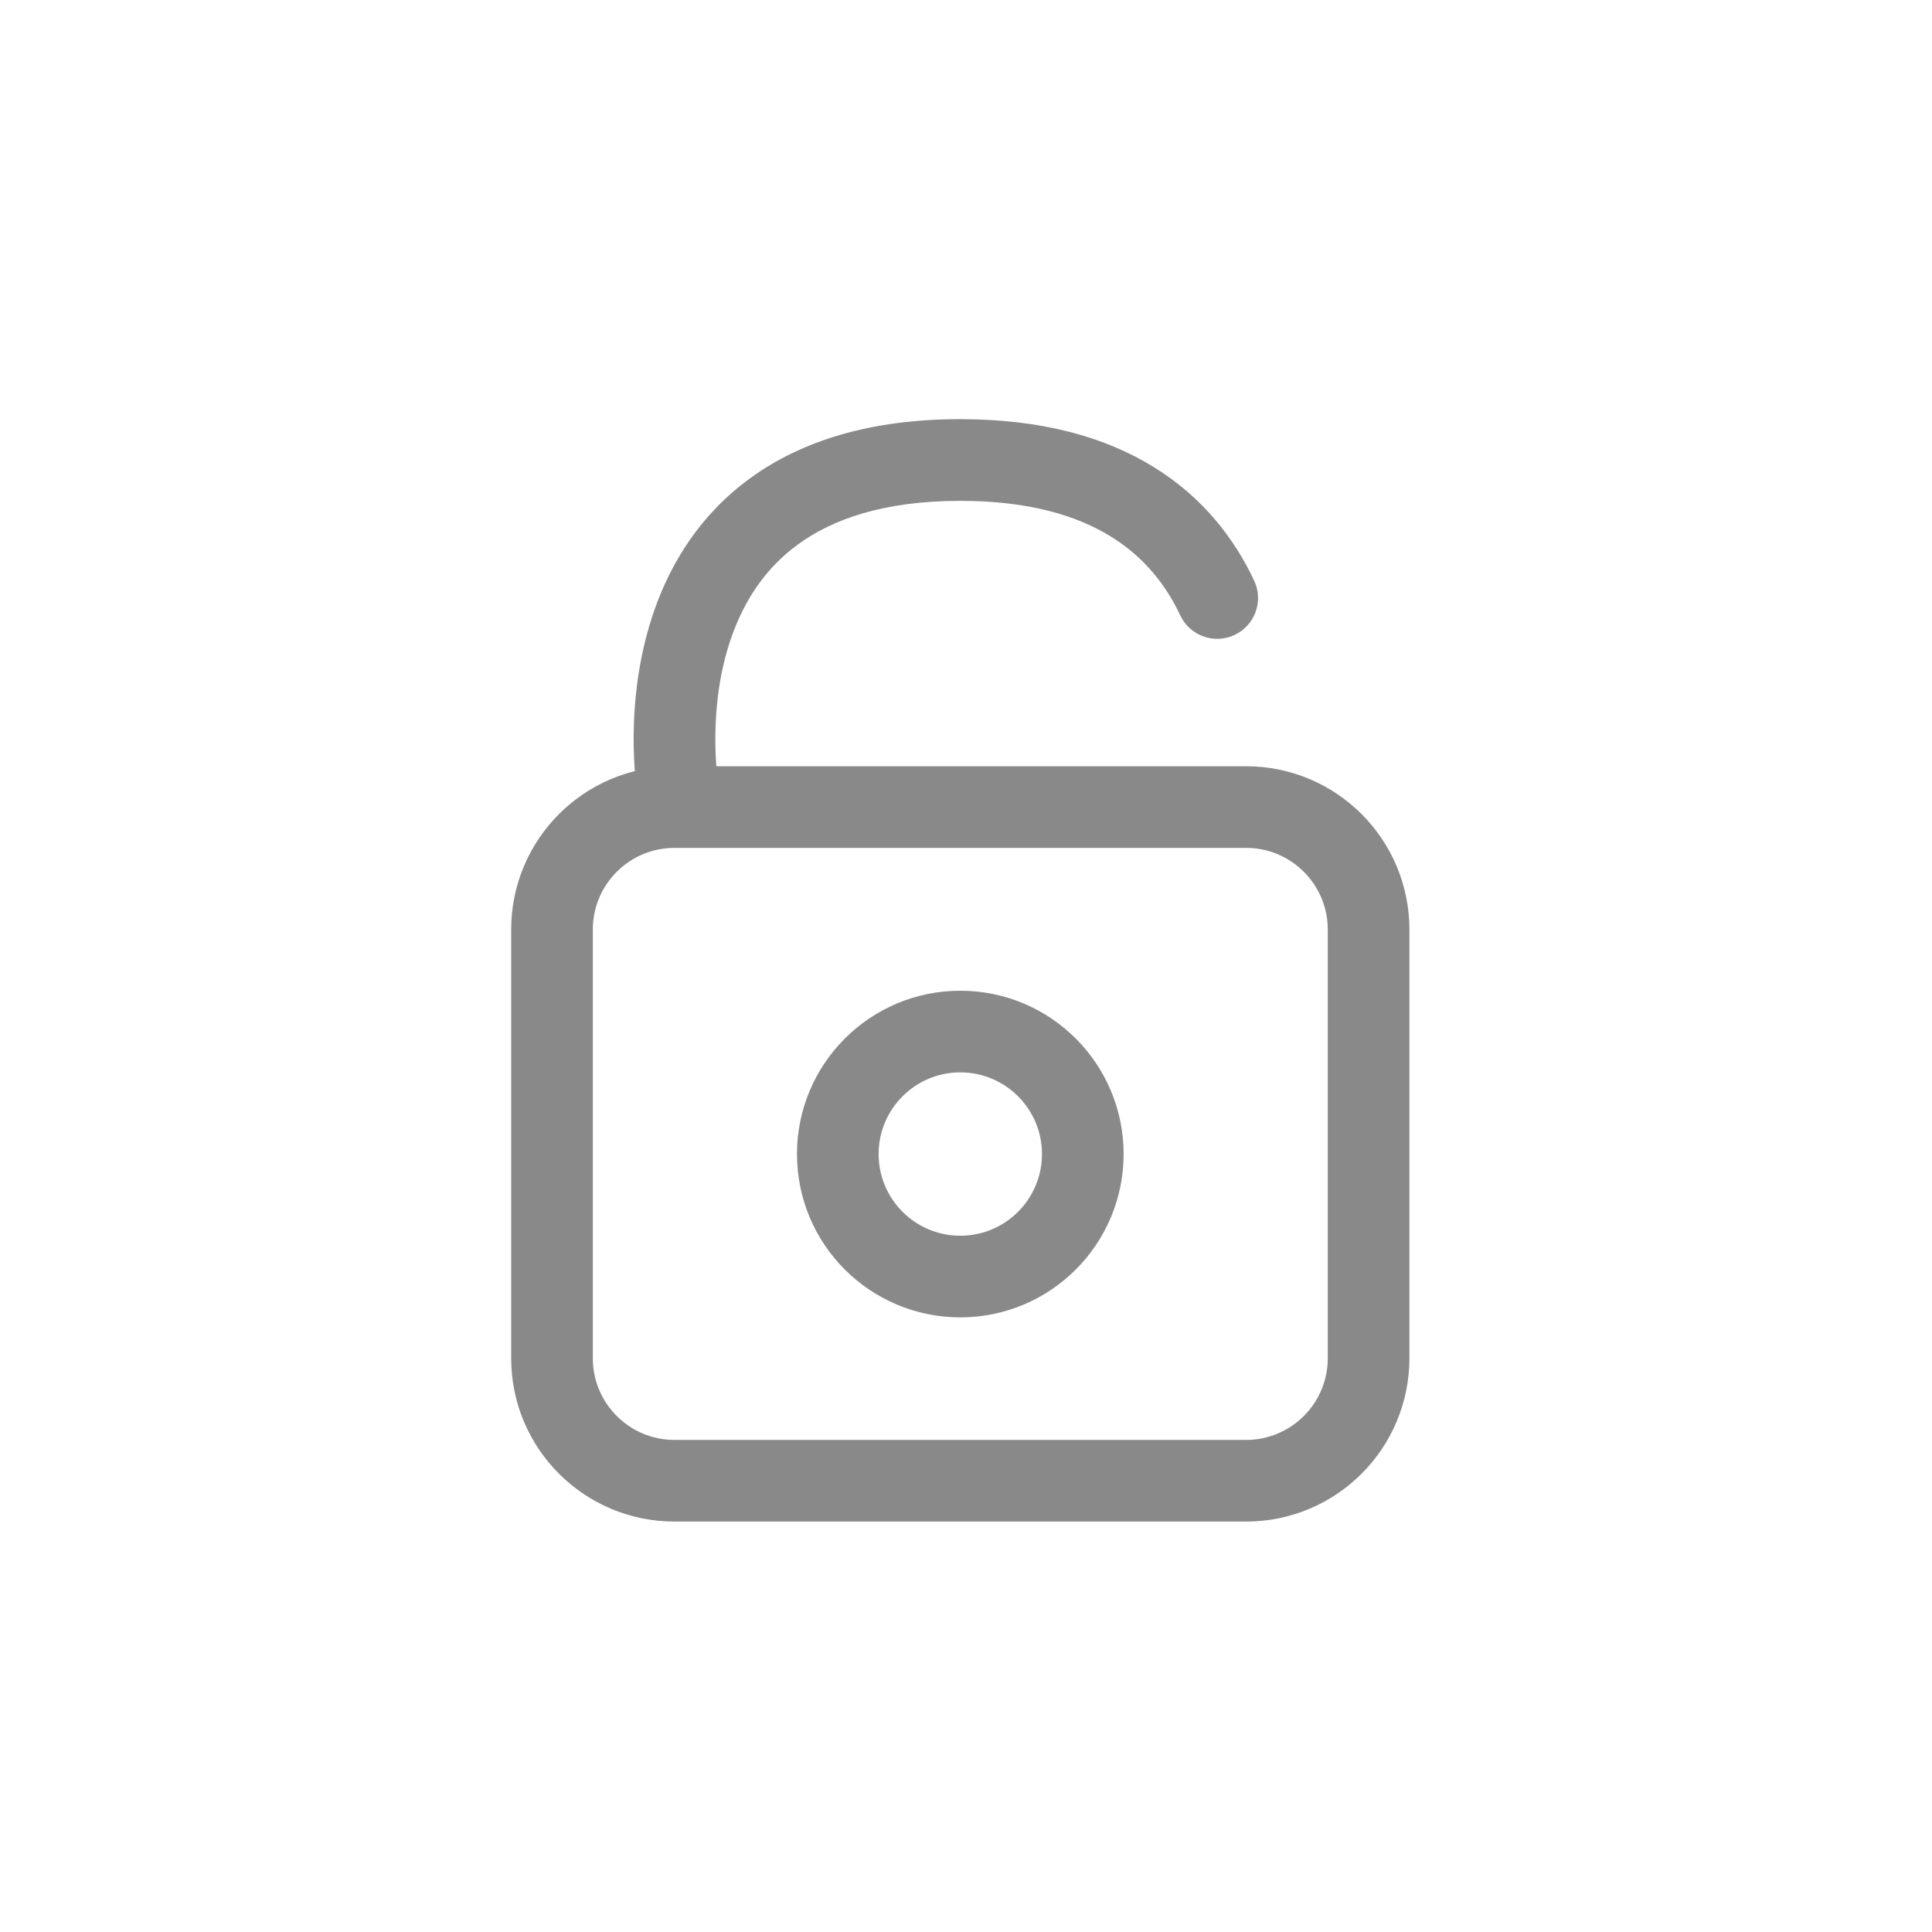
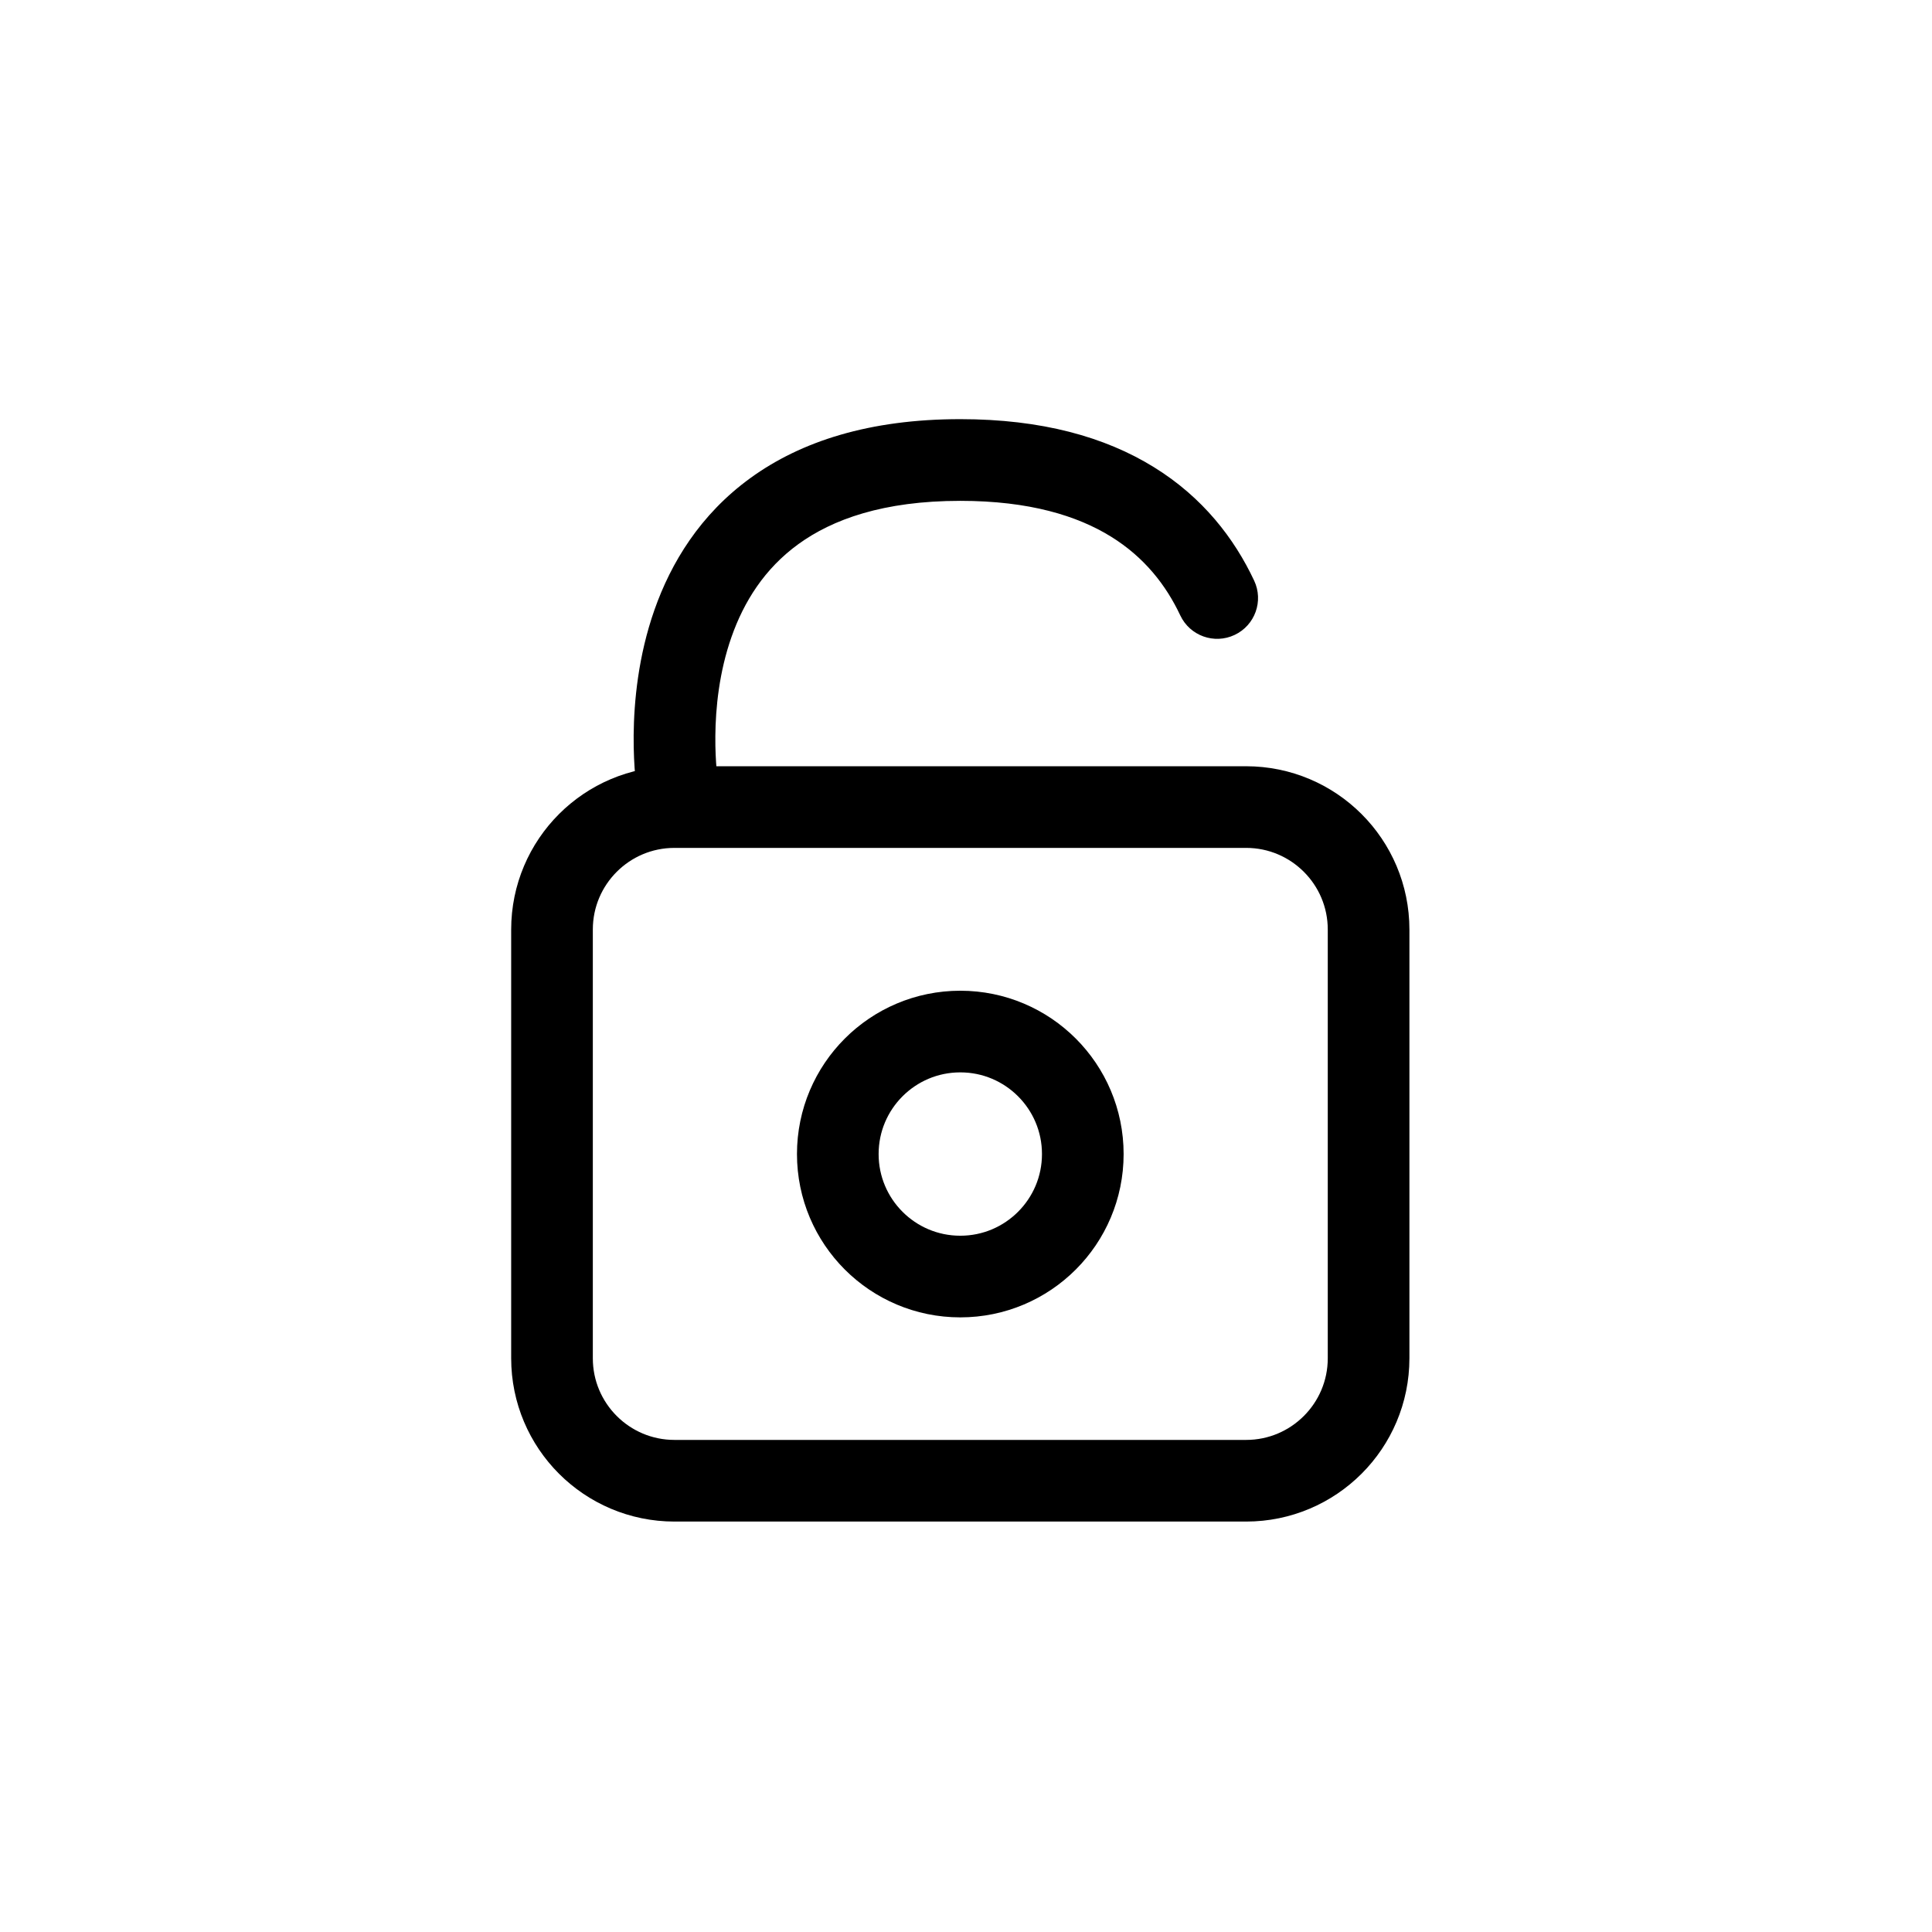
- <svg xmlns="http://www.w3.org/2000/svg" width="42" height="42" viewBox="0 0 42 42" fill="none">
-   <path d="M25.658 13.378C25.867 13.822 26.396 14.012 26.839 13.803C27.283 13.594 27.473 13.066 27.264 12.622L25.658 13.378ZM14.729 17.101C15.605 16.958 15.605 16.959 15.605 16.959C15.605 16.959 15.605 16.96 15.605 16.96C15.605 16.96 15.605 16.96 15.605 16.961C15.606 16.961 15.606 16.961 15.605 16.96C15.605 16.959 15.605 16.956 15.604 16.952C15.603 16.944 15.601 16.929 15.598 16.908C15.593 16.867 15.585 16.802 15.578 16.717C15.563 16.547 15.548 16.299 15.551 15.999C15.556 15.394 15.633 14.611 15.903 13.845C16.17 13.086 16.617 12.364 17.357 11.828C18.095 11.293 19.199 10.888 20.876 10.888V9.112C18.903 9.112 17.414 9.594 16.315 10.391C15.218 11.186 14.585 12.24 14.228 13.256C13.873 14.265 13.782 15.257 13.775 15.983C13.772 16.349 13.79 16.656 13.81 16.874C13.819 16.983 13.829 17.071 13.838 17.134C13.841 17.165 13.845 17.19 13.848 17.208C13.849 17.217 13.85 17.225 13.851 17.231C13.851 17.233 13.852 17.236 13.852 17.238C13.852 17.239 13.852 17.24 13.853 17.241C13.853 17.241 13.853 17.242 13.853 17.242C13.853 17.242 13.853 17.243 14.729 17.101ZM20.876 10.888C22.381 10.888 23.422 11.214 24.151 11.665C24.877 12.114 25.349 12.721 25.658 13.378L27.264 12.622C26.833 11.705 26.148 10.812 25.084 10.155C24.022 9.498 22.642 9.112 20.876 9.112V10.888Z" fill="#898989" />
-   <path d="M27.089 17.545H14.663C13.192 17.545 12 18.737 12 20.208V29.527C12 30.998 13.192 32.19 14.663 32.19H27.089C28.559 32.19 29.752 30.998 29.752 29.527V20.208C29.752 18.737 28.559 17.545 27.089 17.545Z" stroke="#898989" stroke-width="1.775" />
-   <circle cx="20.876" cy="25.088" r="2.663" stroke="#898989" stroke-width="1.775" />
+ <svg xmlns="http://www.w3.org/2000/svg" viewBox="0 0 42 42" fill="none">
+   <path d="M25.658 13.378C25.867 13.822 26.396 14.012 26.839 13.803C27.283 13.594 27.473 13.066 27.264 12.622L25.658 13.378ZM14.729 17.101C15.605 16.958 15.605 16.959 15.605 16.959C15.605 16.959 15.605 16.96 15.605 16.96C15.605 16.96 15.605 16.96 15.605 16.961C15.606 16.961 15.606 16.961 15.605 16.96C15.605 16.959 15.605 16.956 15.604 16.952C15.603 16.944 15.601 16.929 15.598 16.908C15.593 16.867 15.585 16.802 15.578 16.717C15.563 16.547 15.548 16.299 15.551 15.999C15.556 15.394 15.633 14.611 15.903 13.845C16.17 13.086 16.617 12.364 17.357 11.828C18.095 11.293 19.199 10.888 20.876 10.888V9.112C18.903 9.112 17.414 9.594 16.315 10.391C15.218 11.186 14.585 12.24 14.228 13.256C13.873 14.265 13.782 15.257 13.775 15.983C13.772 16.349 13.79 16.656 13.81 16.874C13.819 16.983 13.829 17.071 13.838 17.134C13.841 17.165 13.845 17.19 13.848 17.208C13.849 17.217 13.85 17.225 13.851 17.231C13.851 17.233 13.852 17.236 13.852 17.238C13.852 17.239 13.852 17.24 13.853 17.241C13.853 17.241 13.853 17.242 13.853 17.242C13.853 17.242 13.853 17.243 14.729 17.101ZM20.876 10.888C22.381 10.888 23.422 11.214 24.151 11.665C24.877 12.114 25.349 12.721 25.658 13.378L27.264 12.622C26.833 11.705 26.148 10.812 25.084 10.155C24.022 9.498 22.642 9.112 20.876 9.112V10.888Z" fill="currentColor" />
+   <path d="M27.089 17.545H14.663C13.192 17.545 12 18.737 12 20.208V29.527C12 30.998 13.192 32.19 14.663 32.19H27.089C28.559 32.19 29.752 30.998 29.752 29.527V20.208C29.752 18.737 28.559 17.545 27.089 17.545Z" stroke="currentColor" stroke-width="1.775" />
+   <circle cx="20.876" cy="25.088" r="2.663" stroke="currentColor" stroke-width="1.775" />
</svg>
